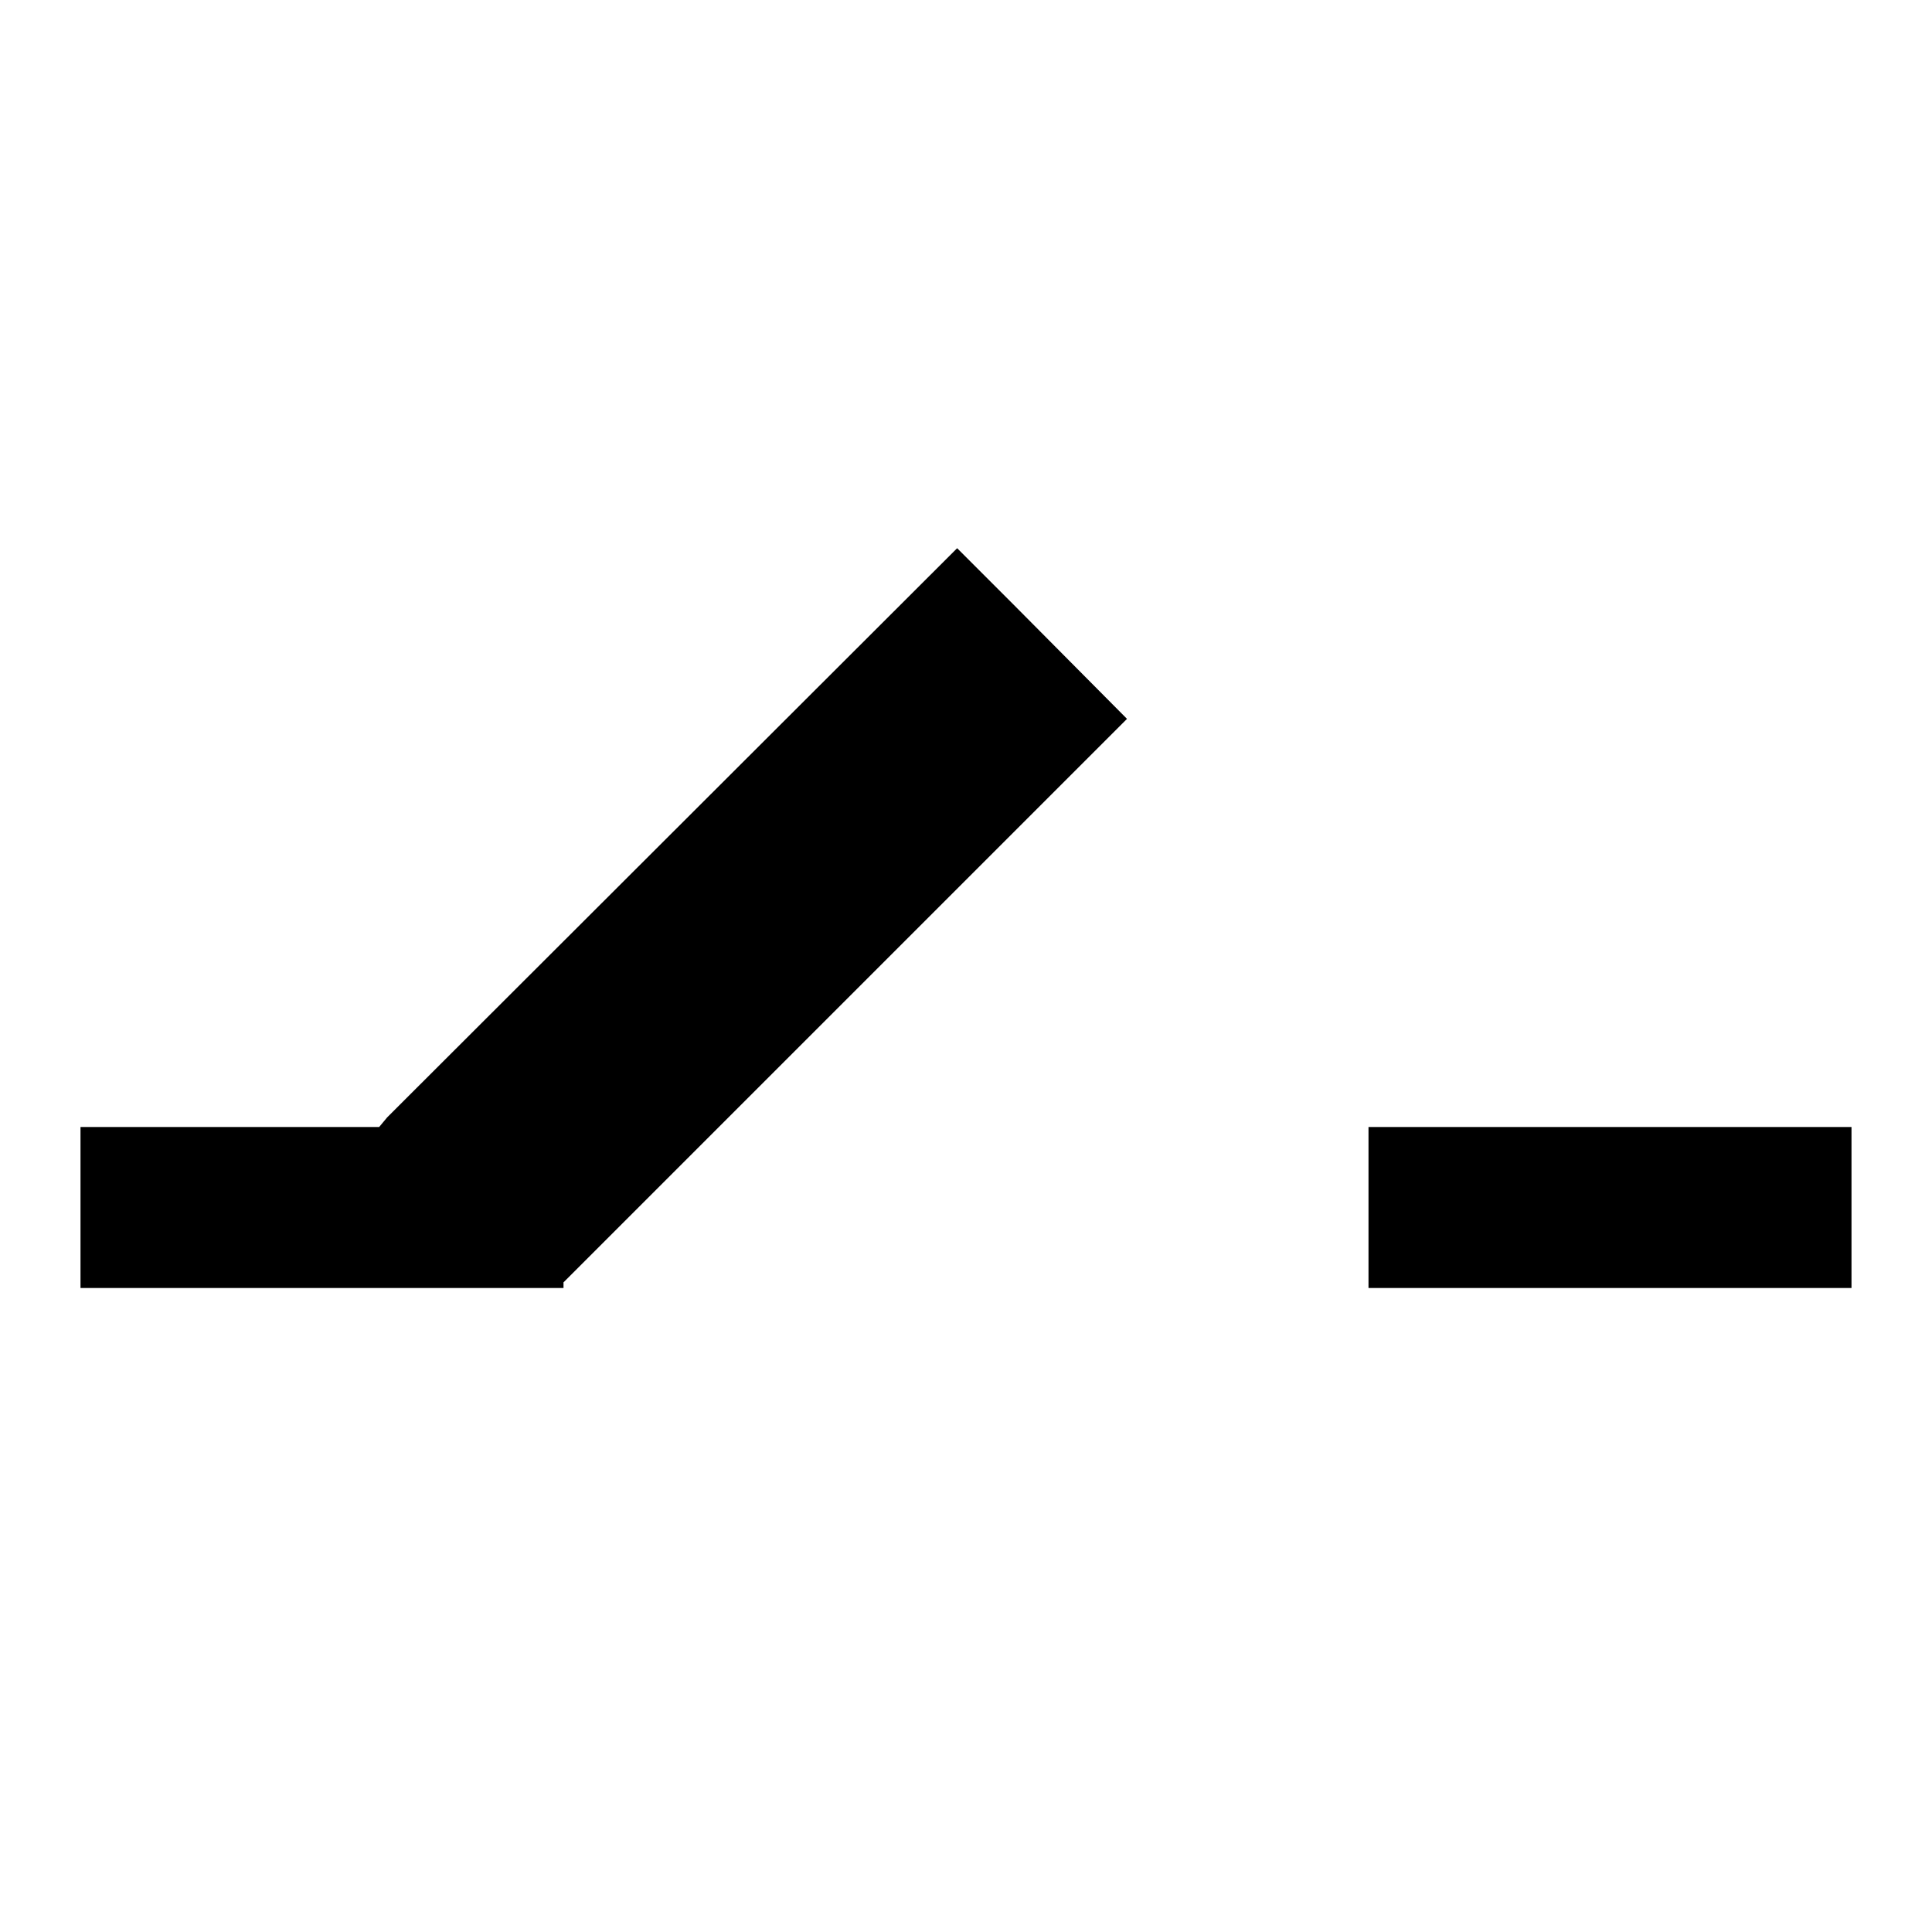
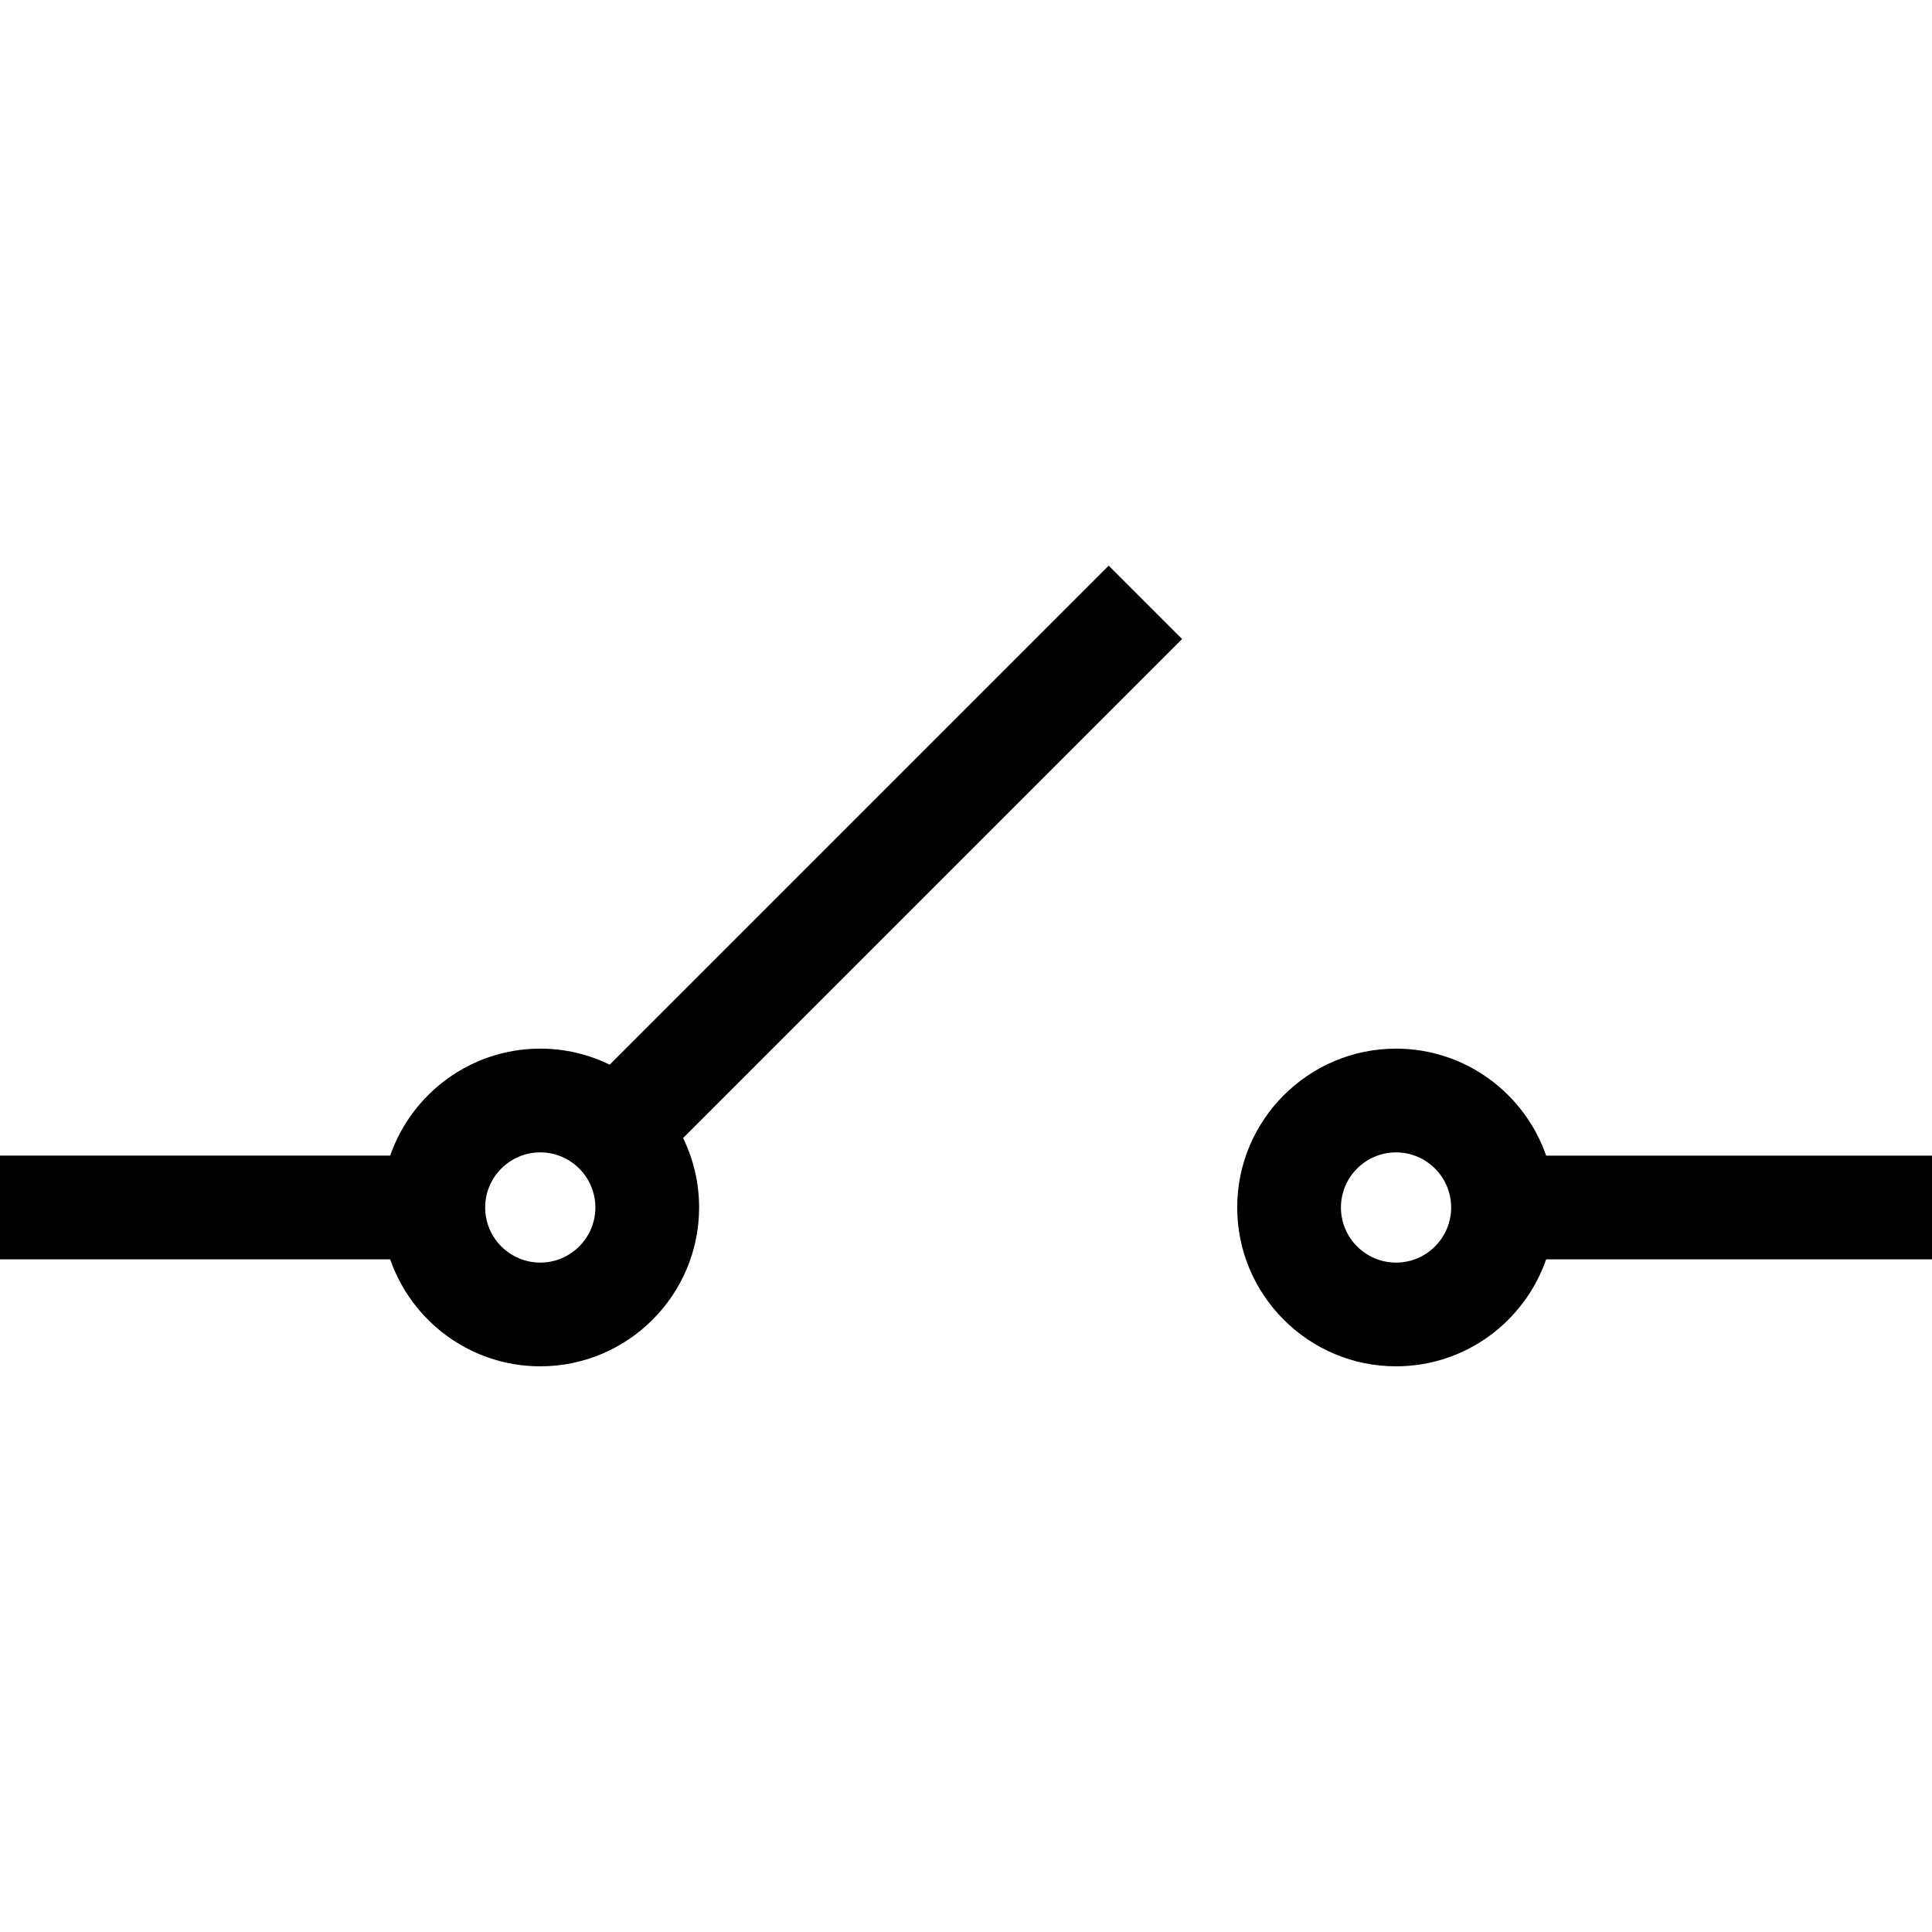
- <svg xmlns="http://www.w3.org/2000/svg" width="800px" height="800px" viewBox="0 0 24 24">
-   <rect width="24" height="24" fill="none" />
-   <path d="M23,14v2H17V14ZM14,8.93h0L12.59,7.51h0l-.7-.7L4.81,13.88l-.1.12H1v2H7v-.07l7-7Z" />
+ <svg xmlns="http://www.w3.org/2000/svg" fill="#000000" height="800px" width="800px" version="1.1" viewBox="0 0 298 298" enable-background="new 0 0 298 298">
+   <g id="SVGRepo_bgCarrier" stroke-width="0" />
+   <g id="SVGRepo_tracerCarrier" stroke-linecap="round" stroke-linejoin="round" />
+   <g id="SVGRepo_iconCarrier">
+     <g>
+       <path d="m298,178.248h-59.517c-3.323-9.592-12.442-16.5-23.151-16.5-13.51,0-24.5,10.99-24.5,24.5 0,13.51 10.99,24.5 24.5,24.5 10.709,0 19.828-6.908 23.151-16.5h59.517v-16zm-74.168,8c0,4.687-3.814,8.5-8.5,8.5-4.687,0-8.5-3.813-8.5-8.5 0-4.686 3.813-8.5 8.5-8.5 4.686,0 8.5,3.813 8.5,8.5z" />
+       <path d="m171.014,87.252l-76.967,76.967c-3.238-1.582-6.873-2.472-10.713-2.472-10.709,0-19.828,6.908-23.151,16.5h-60.183v16h60.183c3.323,9.592 12.442,16.5 23.151,16.5 13.51,0 24.5-10.99 24.5-24.5 0-3.841-0.891-7.476-2.472-10.715l76.966-76.966-11.314-11.314zm-96.18,98.996c0-4.686 3.813-8.5 8.5-8.5s8.5,3.814 8.5,8.5c0,4.687-3.813,8.5-8.5,8.5s-8.5-3.814-8.5-8.5z" />
+     </g>
+   </g>
</svg>
